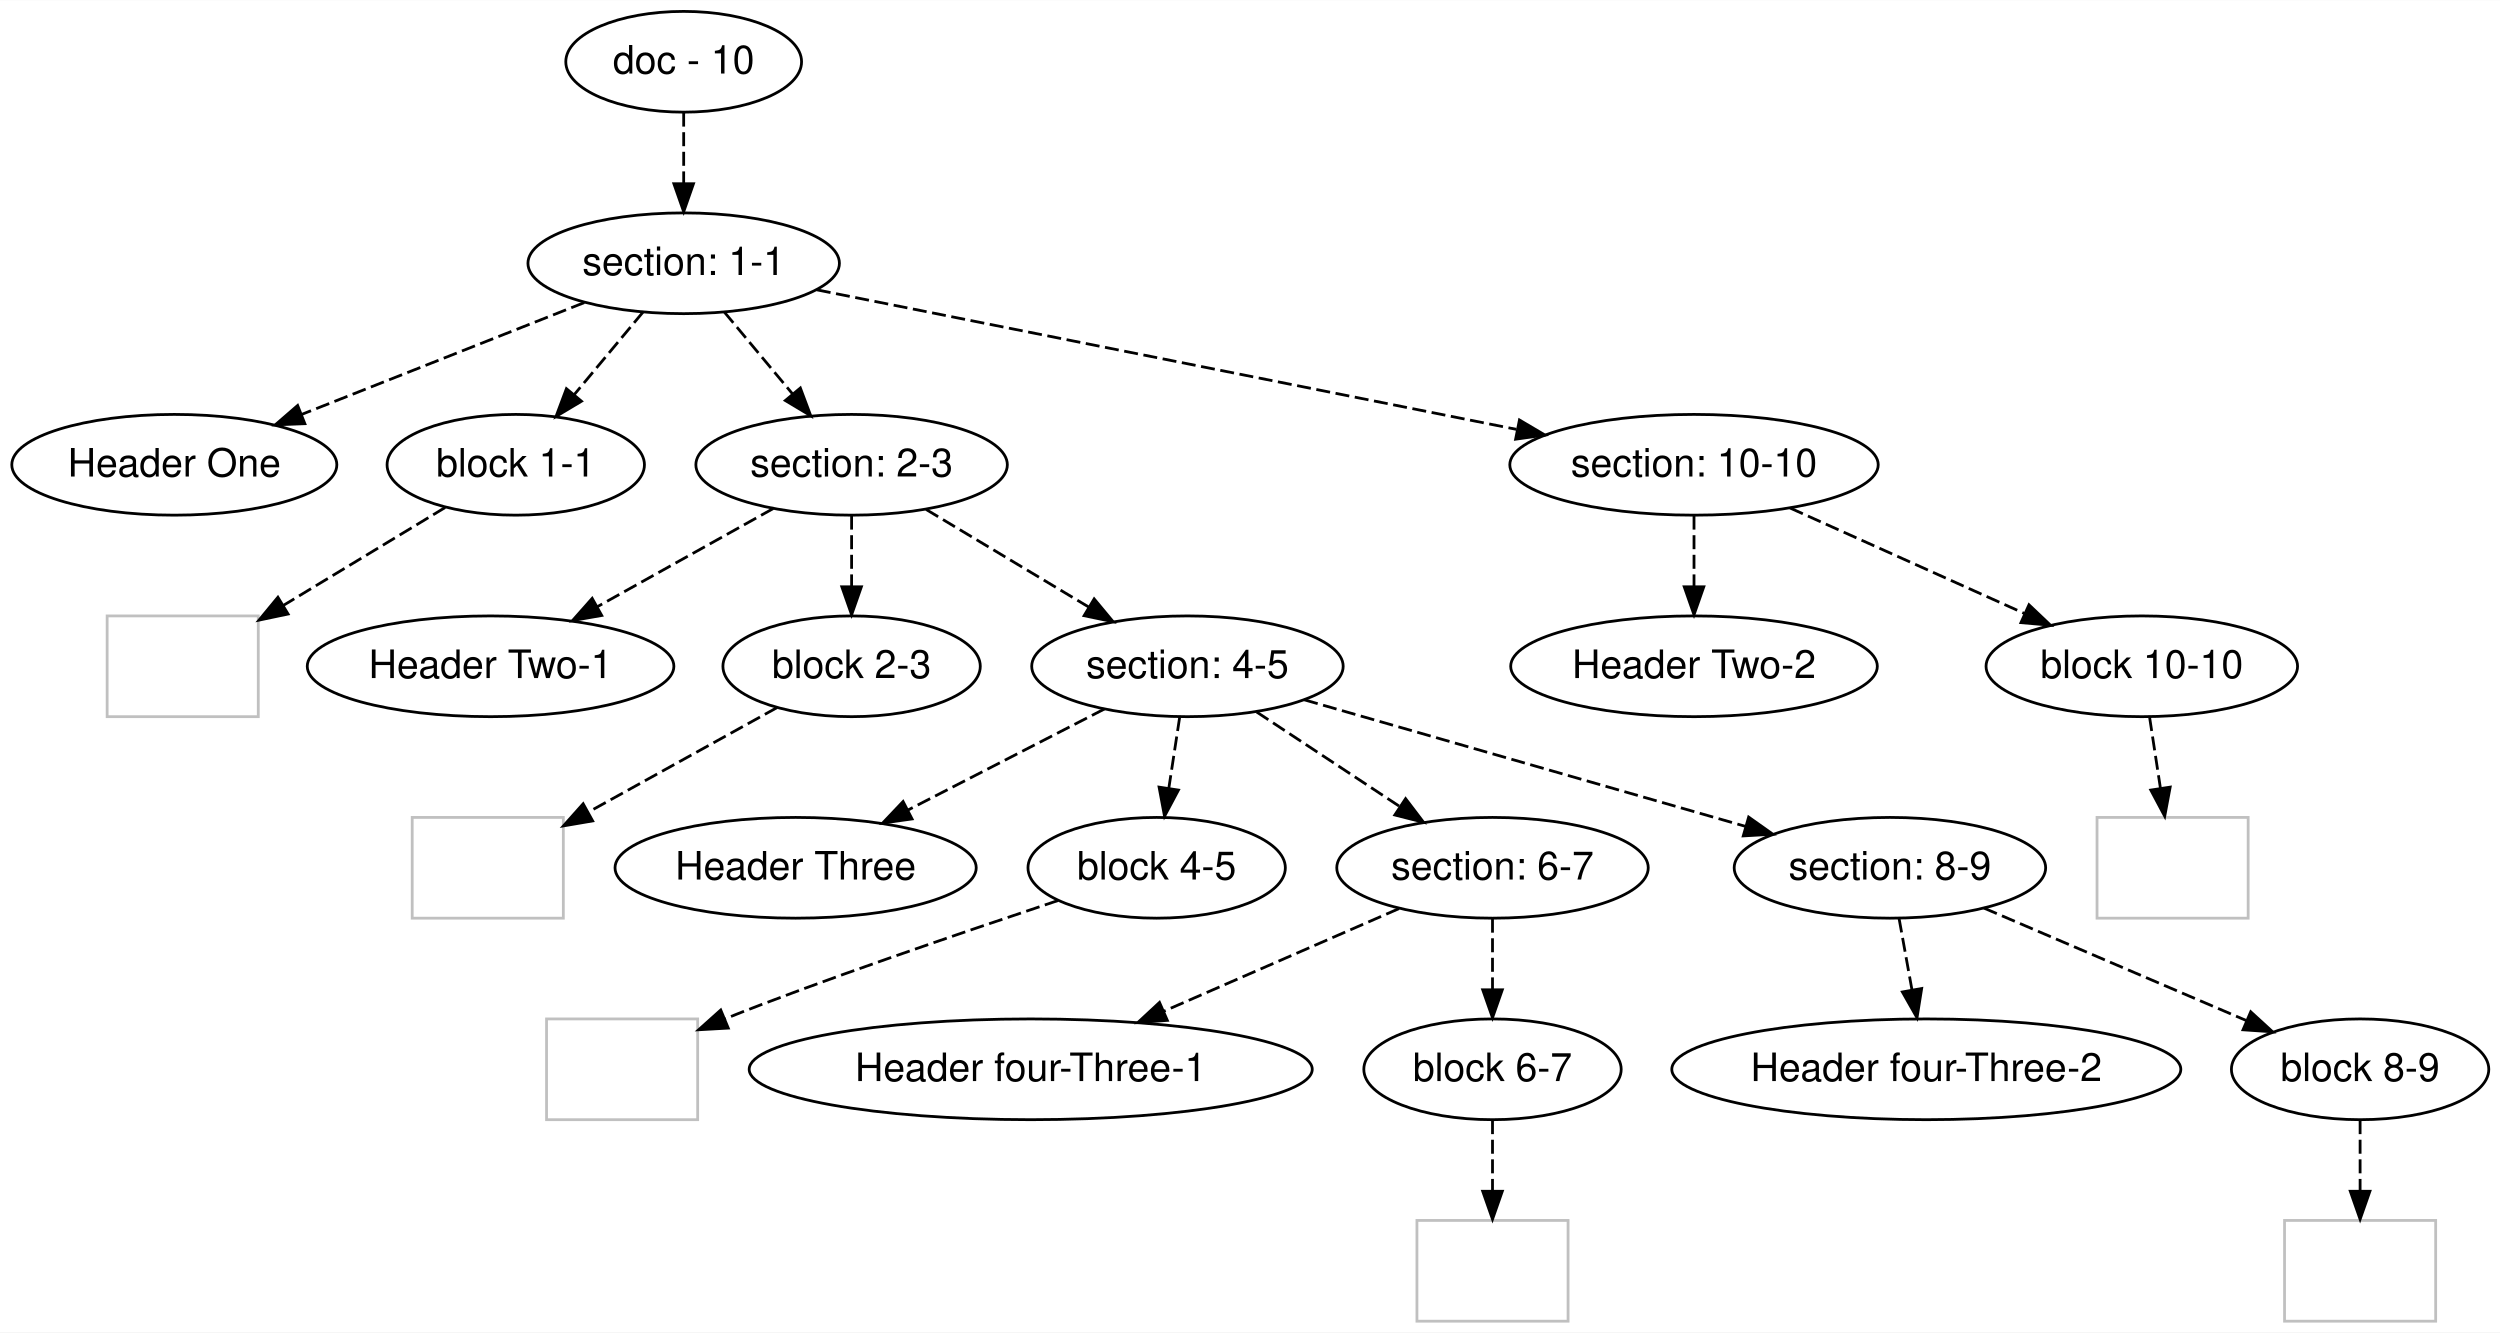
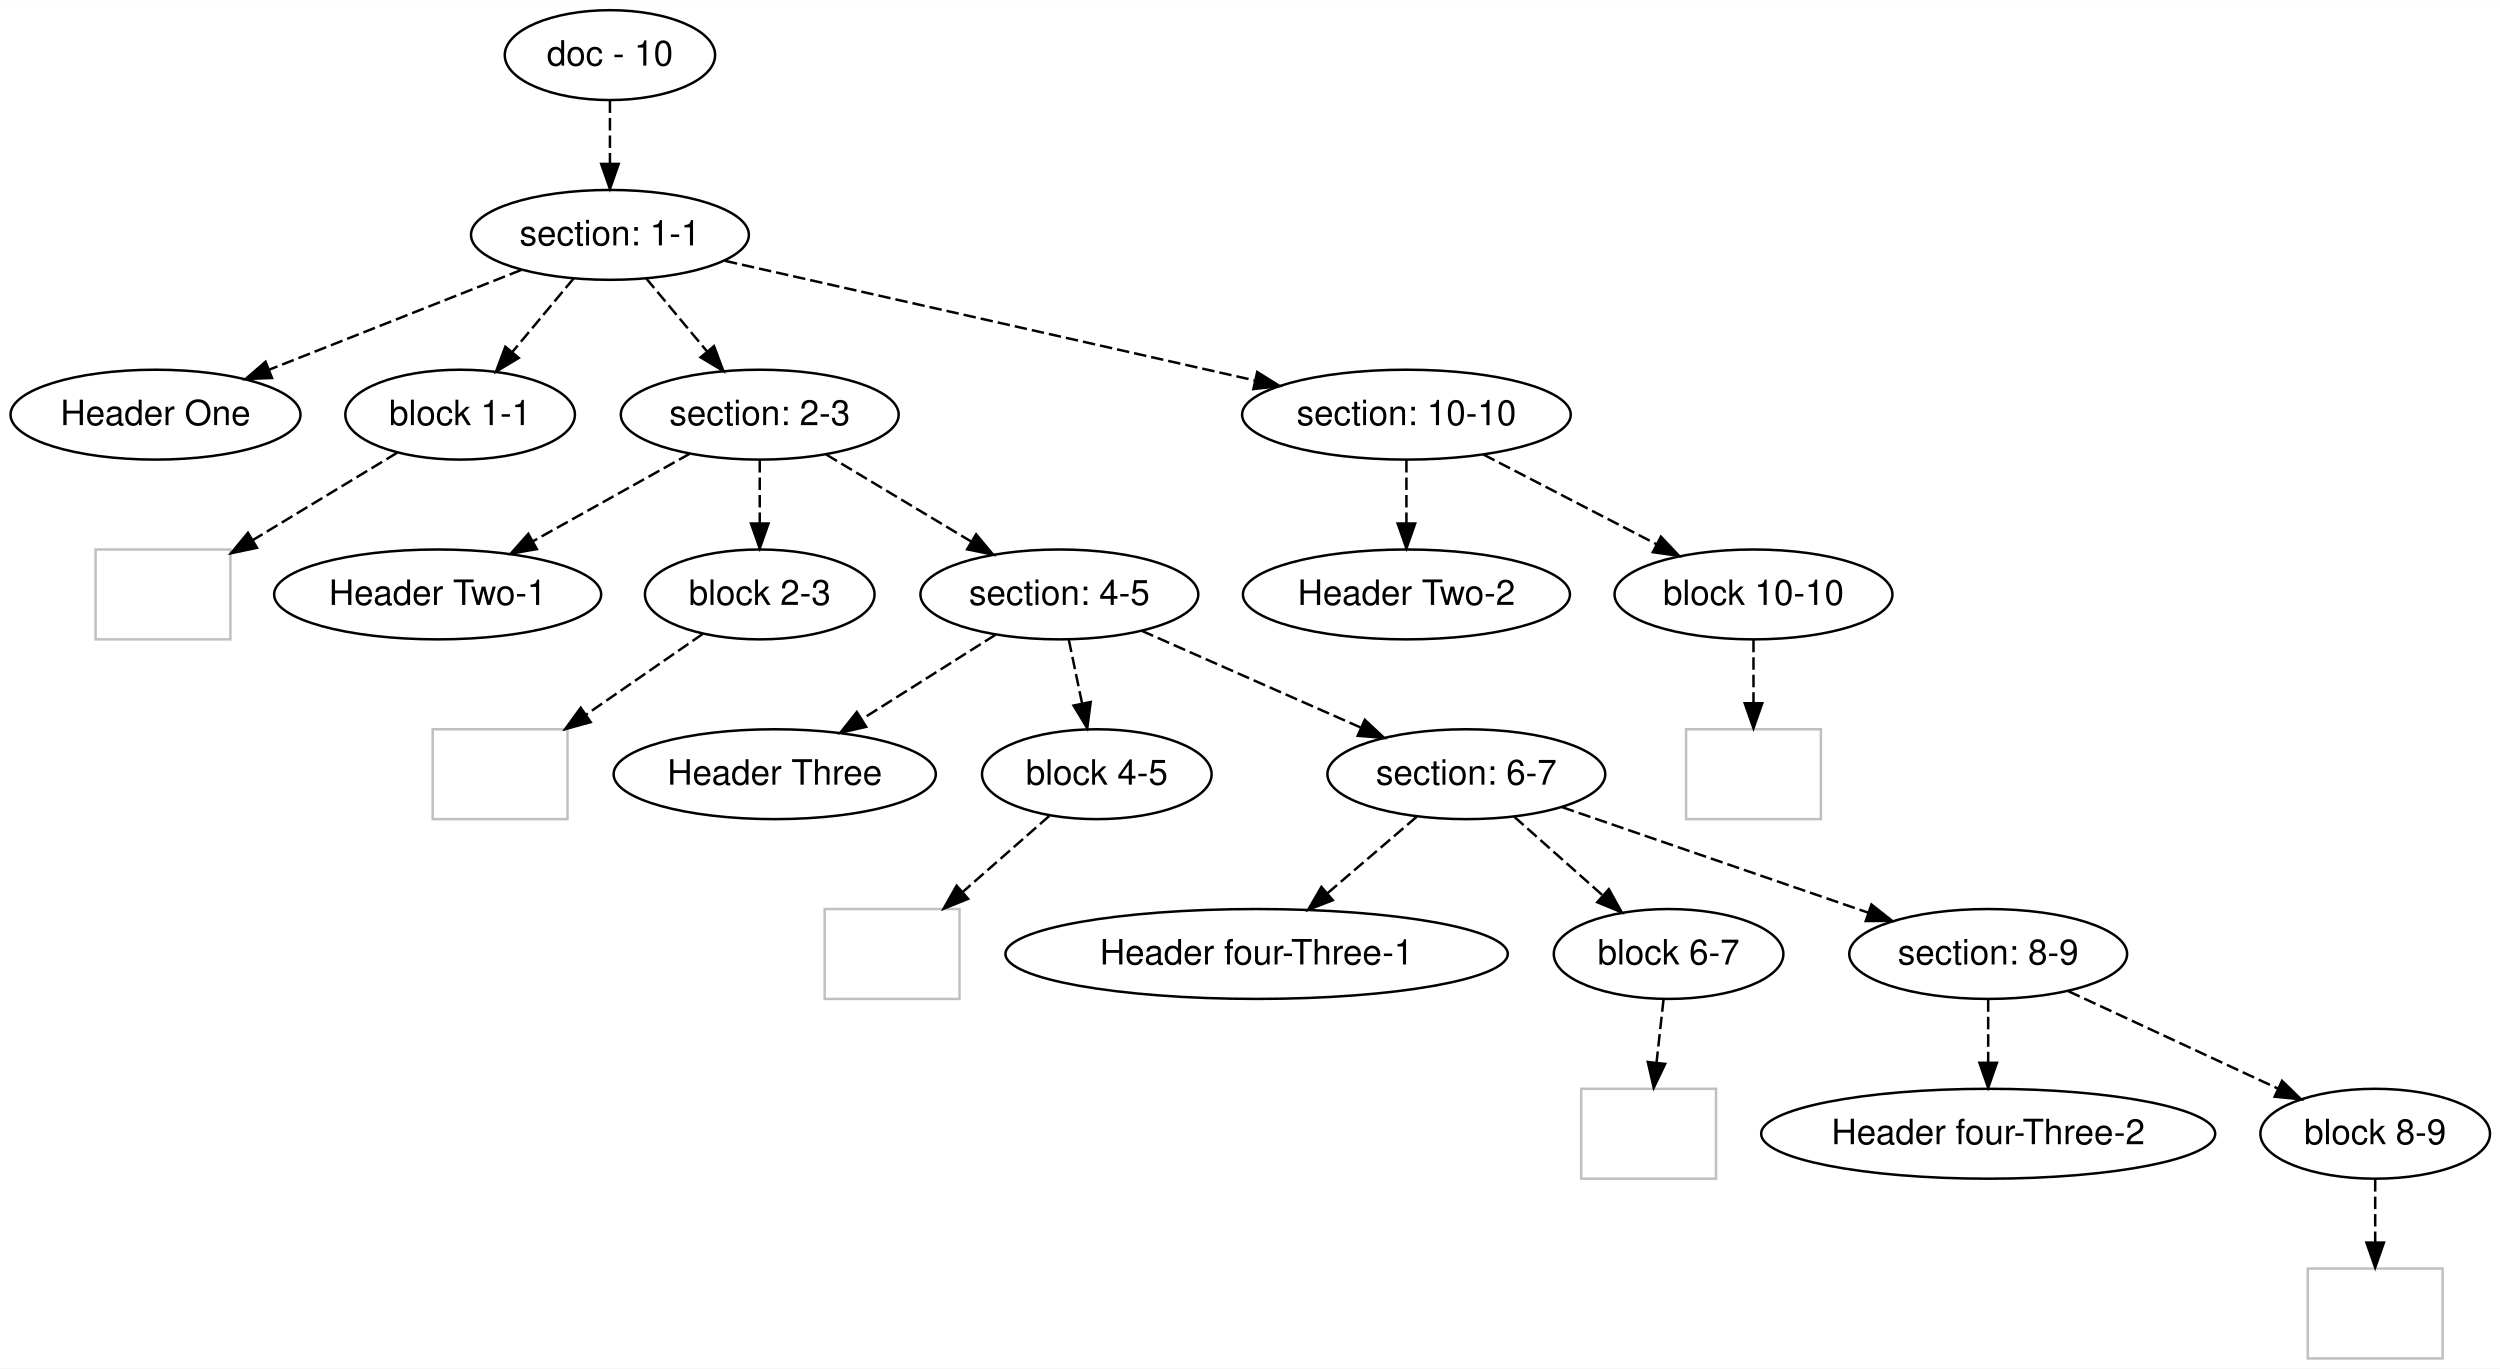
- <svg xmlns="http://www.w3.org/2000/svg" width="893pt" height="476pt" viewBox="0.00 0.00 893.27 476.00">
-   <g id="graph0" class="graph" transform="scale(1 1) rotate(0) translate(4 472)">
-     <polygon fill="#ffffff" stroke="transparent" points="-4,4 -4,-472 889.274,-472 889.274,4 -4,4" />
+ <svg xmlns="http://www.w3.org/2000/svg" width="1001pt" height="548pt" viewBox="0.00 0.00 1001.27 548.00">
+   <g id="graph0" class="graph" transform="scale(1 1) rotate(0) translate(4 544)">
+     <polygon fill="#ffffff" stroke="transparent" points="-4,4 -4,-544 997.274,-544 997.274,4 -4,4" />
    <g id="node1" class="node">
-       <ellipse fill="none" stroke="#000000" cx="240.284" cy="-450" rx="42.122" ry="18" />
-       <text text-anchor="middle" x="240.284" y="-445.8" font-family="Helvetica,sans-Serif" font-size="14.00" fill="#000000">doc - 10</text>
+       <ellipse fill="none" stroke="#000000" cx="240.284" cy="-522" rx="42.122" ry="18" />
+       <text text-anchor="middle" x="240.284" y="-517.8" font-family="Helvetica,sans-Serif" font-size="14.00" fill="#000000">doc - 10</text>
    </g>
    <g id="node2" class="node">
-       <ellipse fill="none" stroke="#000000" cx="240.284" cy="-378" rx="55.646" ry="18" />
-       <text text-anchor="middle" x="240.284" y="-373.8" font-family="Helvetica,sans-Serif" font-size="14.00" fill="#000000">section: 1-1</text>
+       <ellipse fill="none" stroke="#000000" cx="240.284" cy="-450" rx="55.646" ry="18" />
+       <text text-anchor="middle" x="240.284" y="-445.8" font-family="Helvetica,sans-Serif" font-size="14.00" fill="#000000">section: 1-1</text>
    </g>
    <g id="edge1" class="edge">
-       <path fill="none" stroke="#000000" stroke-dasharray="5,2" d="M240.284,-431.831C240.284,-424.131 240.284,-414.974 240.284,-406.417" />
-       <polygon fill="#000000" stroke="#000000" points="243.784,-406.413 240.284,-396.413 236.784,-406.413 243.784,-406.413" />
+       <path fill="none" stroke="#000000" stroke-dasharray="5,2" d="M240.284,-503.831C240.284,-496.131 240.284,-486.974 240.284,-478.417" />
+       <polygon fill="#000000" stroke="#000000" points="243.784,-478.413 240.284,-468.413 236.784,-478.413 243.784,-478.413" />
    </g>
    <g id="node3" class="node">
-       <ellipse fill="none" stroke="#000000" cx="58.284" cy="-306" rx="58.069" ry="18" />
-       <text text-anchor="middle" x="58.284" y="-301.8" font-family="Helvetica,sans-Serif" font-size="14.00" fill="#000000">Header One</text>
+       <ellipse fill="none" stroke="#000000" cx="58.284" cy="-378" rx="58.069" ry="18" />
+       <text text-anchor="middle" x="58.284" y="-373.8" font-family="Helvetica,sans-Serif" font-size="14.00" fill="#000000">Header One</text>
    </g>
    <g id="edge2" class="edge">
-       <path fill="none" stroke="#000000" stroke-dasharray="5,2" d="M204.76,-363.947C175.886,-352.524 134.96,-336.334 103.705,-323.969" />
-       <polygon fill="#000000" stroke="#000000" points="104.926,-320.688 94.34,-320.264 102.351,-327.197 104.926,-320.688" />
+       <path fill="none" stroke="#000000" stroke-dasharray="5,2" d="M204.76,-435.947C175.886,-424.524 134.96,-408.334 103.705,-395.969" />
+       <polygon fill="#000000" stroke="#000000" points="104.926,-392.688 94.34,-392.264 102.351,-399.197 104.926,-392.688" />
    </g>
    <g id="node4" class="node">
-       <ellipse fill="none" stroke="#000000" cx="180.284" cy="-306" rx="45.98" ry="18" />
-       <text text-anchor="middle" x="180.284" y="-301.8" font-family="Helvetica,sans-Serif" font-size="14.00" fill="#000000">block 1-1</text>
+       <ellipse fill="none" stroke="#000000" cx="180.284" cy="-378" rx="45.98" ry="18" />
+       <text text-anchor="middle" x="180.284" y="-373.8" font-family="Helvetica,sans-Serif" font-size="14.00" fill="#000000">block 1-1</text>
    </g>
    <g id="edge3" class="edge">
-       <path fill="none" stroke="#000000" stroke-dasharray="5,2" d="M225.76,-360.571C218.39,-351.727 209.304,-340.824 201.196,-331.094" />
-       <polygon fill="#000000" stroke="#000000" points="203.765,-328.71 194.674,-323.269 198.387,-333.192 203.765,-328.71" />
+       <path fill="none" stroke="#000000" stroke-dasharray="5,2" d="M225.76,-432.571C218.39,-423.727 209.304,-412.824 201.196,-403.094" />
+       <polygon fill="#000000" stroke="#000000" points="203.765,-400.71 194.674,-395.269 198.387,-405.192 203.765,-400.71" />
    </g>
    <g id="node5" class="node">
-       <ellipse fill="none" stroke="#000000" cx="300.284" cy="-306" rx="55.646" ry="18" />
-       <text text-anchor="middle" x="300.284" y="-301.8" font-family="Helvetica,sans-Serif" font-size="14.00" fill="#000000">section: 2-3</text>
+       <ellipse fill="none" stroke="#000000" cx="300.284" cy="-378" rx="55.646" ry="18" />
+       <text text-anchor="middle" x="300.284" y="-373.8" font-family="Helvetica,sans-Serif" font-size="14.00" fill="#000000">section: 2-3</text>
    </g>
    <g id="edge4" class="edge">
-       <path fill="none" stroke="#000000" stroke-dasharray="5,2" d="M254.808,-360.571C262.124,-351.792 271.13,-340.984 279.193,-331.309" />
-       <polygon fill="#000000" stroke="#000000" points="281.972,-333.441 285.685,-323.518 276.595,-328.96 281.972,-333.441" />
+       <path fill="none" stroke="#000000" stroke-dasharray="5,2" d="M254.808,-432.571C262.124,-423.792 271.13,-412.984 279.193,-403.309" />
+       <polygon fill="#000000" stroke="#000000" points="281.972,-405.441 285.685,-395.518 276.595,-400.96 281.972,-405.441" />
    </g>
    <g id="node6" class="node">
-       <ellipse fill="none" stroke="#000000" cx="601.284" cy="-306" rx="65.819" ry="18" />
-       <text text-anchor="middle" x="601.284" y="-301.8" font-family="Helvetica,sans-Serif" font-size="14.00" fill="#000000">section: 10-10</text>
+       <ellipse fill="none" stroke="#000000" cx="559.284" cy="-378" rx="65.819" ry="18" />
+       <text text-anchor="middle" x="559.284" y="-373.8" font-family="Helvetica,sans-Serif" font-size="14.00" fill="#000000">section: 10-10</text>
    </g>
    <g id="edge5" class="edge">
-       <path fill="none" stroke="#000000" stroke-dasharray="5,2" d="M287.849,-368.513C351.993,-355.72 466.394,-332.903 537.818,-318.658" />
-       <polygon fill="#000000" stroke="#000000" points="538.91,-322.009 548.033,-316.621 537.541,-315.144 538.91,-322.009" />
+       <path fill="none" stroke="#000000" stroke-dasharray="5,2" d="M286.329,-439.608C342.226,-426.991 436.667,-405.675 498.497,-391.72" />
+       <polygon fill="#000000" stroke="#000000" points="499.523,-395.076 508.507,-389.461 497.982,-388.248 499.523,-395.076" />
    </g>
    <g id="node7" class="node">
-       <polygon fill="none" stroke="#c0c0c0" points="88.284,-252 34.284,-252 34.284,-216 88.284,-216 88.284,-252" />
+       <polygon fill="none" stroke="#c0c0c0" points="88.284,-324 34.284,-324 34.284,-288 88.284,-288 88.284,-324" />
    </g>
    <g id="edge6" class="edge">
-       <path fill="none" stroke="#000000" stroke-dasharray="5,2" d="M155.047,-290.731C138.202,-280.539 115.8,-266.984 97.117,-255.68" />
-       <polygon fill="#000000" stroke="#000000" points="98.925,-252.684 88.557,-250.501 95.301,-258.673 98.925,-252.684" />
+       <path fill="none" stroke="#000000" stroke-dasharray="5,2" d="M155.047,-362.731C138.202,-352.539 115.8,-338.984 97.117,-327.68" />
+       <polygon fill="#000000" stroke="#000000" points="98.925,-324.683 88.557,-322.501 95.301,-330.673 98.925,-324.683" />
    </g>
    <g id="node8" class="node">
-       <ellipse fill="none" stroke="#000000" cx="171.284" cy="-234" rx="65.499" ry="18" />
-       <text text-anchor="middle" x="171.284" y="-229.8" font-family="Helvetica,sans-Serif" font-size="14.00" fill="#000000">Header Two-1</text>
+       <ellipse fill="none" stroke="#000000" cx="171.284" cy="-306" rx="65.499" ry="18" />
+       <text text-anchor="middle" x="171.284" y="-301.8" font-family="Helvetica,sans-Serif" font-size="14.00" fill="#000000">Header Two-1</text>
    </g>
    <g id="edge7" class="edge">
-       <path fill="none" stroke="#000000" stroke-dasharray="5,2" d="M272.293,-290.377C253.915,-280.119 229.64,-266.571 209.493,-255.326" />
-       <polygon fill="#000000" stroke="#000000" points="211.001,-252.16 200.564,-250.342 207.59,-258.272 211.001,-252.16" />
+       <path fill="none" stroke="#000000" stroke-dasharray="5,2" d="M272.293,-362.377C253.915,-352.119 229.64,-338.571 209.493,-327.326" />
+       <polygon fill="#000000" stroke="#000000" points="211.001,-324.16 200.564,-322.342 207.59,-330.272 211.001,-324.16" />
    </g>
    <g id="node9" class="node">
-       <ellipse fill="none" stroke="#000000" cx="300.284" cy="-234" rx="45.98" ry="18" />
-       <text text-anchor="middle" x="300.284" y="-229.8" font-family="Helvetica,sans-Serif" font-size="14.00" fill="#000000">block 2-3</text>
+       <ellipse fill="none" stroke="#000000" cx="300.284" cy="-306" rx="45.98" ry="18" />
+       <text text-anchor="middle" x="300.284" y="-301.8" font-family="Helvetica,sans-Serif" font-size="14.00" fill="#000000">block 2-3</text>
    </g>
    <g id="edge8" class="edge">
-       <path fill="none" stroke="#000000" stroke-dasharray="5,2" d="M300.284,-287.831C300.284,-280.131 300.284,-270.974 300.284,-262.417" />
-       <polygon fill="#000000" stroke="#000000" points="303.784,-262.413 300.284,-252.413 296.784,-262.413 303.784,-262.413" />
+       <path fill="none" stroke="#000000" stroke-dasharray="5,2" d="M300.284,-359.831C300.284,-352.131 300.284,-342.974 300.284,-334.417" />
+       <polygon fill="#000000" stroke="#000000" points="303.784,-334.413 300.284,-324.413 296.784,-334.413 303.784,-334.413" />
    </g>
    <g id="node10" class="node">
-       <ellipse fill="none" stroke="#000000" cx="420.284" cy="-234" rx="55.646" ry="18" />
-       <text text-anchor="middle" x="420.284" y="-229.8" font-family="Helvetica,sans-Serif" font-size="14.00" fill="#000000">section: 4-5</text>
+       <ellipse fill="none" stroke="#000000" cx="420.284" cy="-306" rx="55.646" ry="18" />
+       <text text-anchor="middle" x="420.284" y="-301.8" font-family="Helvetica,sans-Serif" font-size="14.00" fill="#000000">section: 4-5</text>
    </g>
    <g id="edge9" class="edge">
-       <path fill="none" stroke="#000000" stroke-dasharray="5,2" d="M326.916,-290.021C344.005,-279.767 366.39,-266.336 384.958,-255.196" />
-       <polygon fill="#000000" stroke="#000000" points="386.952,-258.081 393.726,-249.935 383.351,-252.078 386.952,-258.081" />
+       <path fill="none" stroke="#000000" stroke-dasharray="5,2" d="M326.916,-362.021C344.005,-351.767 366.39,-338.336 384.958,-327.195" />
+       <polygon fill="#000000" stroke="#000000" points="386.952,-330.081 393.726,-321.935 383.351,-324.078 386.952,-330.081" />
    </g>
    <g id="node23" class="node">
-       <ellipse fill="none" stroke="#000000" cx="601.284" cy="-234" rx="65.499" ry="18" />
-       <text text-anchor="middle" x="601.284" y="-229.8" font-family="Helvetica,sans-Serif" font-size="14.00" fill="#000000">Header Two-2</text>
+       <ellipse fill="none" stroke="#000000" cx="559.284" cy="-306" rx="65.499" ry="18" />
+       <text text-anchor="middle" x="559.284" y="-301.8" font-family="Helvetica,sans-Serif" font-size="14.00" fill="#000000">Header Two-2</text>
    </g>
    <g id="edge22" class="edge">
-       <path fill="none" stroke="#000000" stroke-dasharray="5,2" d="M601.284,-287.831C601.284,-280.131 601.284,-270.974 601.284,-262.417" />
-       <polygon fill="#000000" stroke="#000000" points="604.784,-262.413 601.284,-252.413 597.784,-262.413 604.784,-262.413" />
+       <path fill="none" stroke="#000000" stroke-dasharray="5,2" d="M559.284,-359.831C559.284,-352.131 559.284,-342.974 559.284,-334.417" />
+       <polygon fill="#000000" stroke="#000000" points="562.784,-334.413 559.284,-324.413 555.784,-334.413 562.784,-334.413" />
    </g>
    <g id="node24" class="node">
-       <ellipse fill="none" stroke="#000000" cx="761.284" cy="-234" rx="55.654" ry="18" />
-       <text text-anchor="middle" x="761.284" y="-229.8" font-family="Helvetica,sans-Serif" font-size="14.00" fill="#000000">block 10-10</text>
+       <ellipse fill="none" stroke="#000000" cx="698.284" cy="-306" rx="55.654" ry="18" />
+       <text text-anchor="middle" x="698.284" y="-301.8" font-family="Helvetica,sans-Serif" font-size="14.00" fill="#000000">block 10-10</text>
    </g>
    <g id="edge23" class="edge">
-       <path fill="none" stroke="#000000" stroke-dasharray="5,2" d="M635.608,-290.554C660.142,-279.514 693.295,-264.595 719.39,-252.852" />
-       <polygon fill="#000000" stroke="#000000" points="720.972,-255.978 728.655,-248.683 718.1,-249.595 720.972,-255.978" />
+       <path fill="none" stroke="#000000" stroke-dasharray="5,2" d="M590.133,-362.021C610.568,-351.436 637.54,-337.464 659.436,-326.123" />
+       <polygon fill="#000000" stroke="#000000" points="661.206,-329.148 668.476,-321.44 657.986,-322.932 661.206,-329.148" />
    </g>
    <g id="node11" class="node">
-       <polygon fill="none" stroke="#c0c0c0" points="197.284,-180 143.284,-180 143.284,-144 197.284,-144 197.284,-180" />
+       <polygon fill="none" stroke="#c0c0c0" points="223.284,-252 169.284,-252 169.284,-216 223.284,-216 223.284,-252" />
    </g>
    <g id="edge10" class="edge">
-       <path fill="none" stroke="#000000" stroke-dasharray="5,2" d="M273.663,-219.256C254.163,-208.456 227.485,-193.68 206.114,-181.844" />
-       <polygon fill="#000000" stroke="#000000" points="207.76,-178.755 197.316,-176.972 204.368,-184.879 207.76,-178.755" />
+       <path fill="none" stroke="#000000" stroke-dasharray="5,2" d="M277.461,-290.199C263.738,-280.699 246.007,-268.424 230.619,-257.771" />
+       <polygon fill="#000000" stroke="#000000" points="232.565,-254.861 222.351,-252.047 228.581,-260.616 232.565,-254.861" />
    </g>
    <g id="node12" class="node">
-       <ellipse fill="none" stroke="#000000" cx="280.284" cy="-162" rx="64.53" ry="18" />
-       <text text-anchor="middle" x="280.284" y="-157.8" font-family="Helvetica,sans-Serif" font-size="14.00" fill="#000000">Header Three</text>
+       <ellipse fill="none" stroke="#000000" cx="306.284" cy="-234" rx="64.53" ry="18" />
+       <text text-anchor="middle" x="306.284" y="-229.8" font-family="Helvetica,sans-Serif" font-size="14.00" fill="#000000">Header Three</text>
    </g>
    <g id="edge11" class="edge">
-       <path fill="none" stroke="#000000" stroke-dasharray="5,2" d="M390.593,-218.731C370.135,-208.209 342.709,-194.104 320.322,-182.591" />
-       <polygon fill="#000000" stroke="#000000" points="321.881,-179.457 311.387,-177.996 318.679,-185.682 321.881,-179.457" />
+       <path fill="none" stroke="#000000" stroke-dasharray="5,2" d="M394.7,-289.842C378.936,-279.885 358.509,-266.984 341.261,-256.091" />
+       <polygon fill="#000000" stroke="#000000" points="342.897,-252.984 332.573,-250.604 339.159,-258.903 342.897,-252.984" />
    </g>
    <g id="node13" class="node">
-       <ellipse fill="none" stroke="#000000" cx="409.284" cy="-162" rx="45.98" ry="18" />
-       <text text-anchor="middle" x="409.284" y="-157.8" font-family="Helvetica,sans-Serif" font-size="14.00" fill="#000000">block 4-5</text>
+       <ellipse fill="none" stroke="#000000" cx="435.284" cy="-234" rx="45.98" ry="18" />
+       <text text-anchor="middle" x="435.284" y="-229.8" font-family="Helvetica,sans-Serif" font-size="14.00" fill="#000000">block 4-5</text>
    </g>
    <g id="edge12" class="edge">
-       <path fill="none" stroke="#000000" stroke-dasharray="5,2" d="M417.508,-215.831C416.332,-208.131 414.933,-198.974 413.625,-190.417" />
-       <polygon fill="#000000" stroke="#000000" points="417.067,-189.77 412.097,-180.413 410.147,-190.827 417.067,-189.77" />
+       <path fill="none" stroke="#000000" stroke-dasharray="5,2" d="M424.069,-287.831C425.673,-280.131 427.581,-270.974 429.364,-262.417" />
+       <polygon fill="#000000" stroke="#000000" points="432.835,-262.917 431.448,-252.413 425.982,-261.489 432.835,-262.917" />
    </g>
    <g id="node14" class="node">
-       <ellipse fill="none" stroke="#000000" cx="529.284" cy="-162" rx="55.646" ry="18" />
-       <text text-anchor="middle" x="529.284" y="-157.8" font-family="Helvetica,sans-Serif" font-size="14.00" fill="#000000">section: 6-7</text>
+       <ellipse fill="none" stroke="#000000" cx="583.284" cy="-234" rx="55.646" ry="18" />
+       <text text-anchor="middle" x="583.284" y="-229.8" font-family="Helvetica,sans-Serif" font-size="14.00" fill="#000000">section: 6-7</text>
    </g>
    <g id="edge13" class="edge">
-       <path fill="none" stroke="#000000" stroke-dasharray="5,2" d="M445.018,-217.662C460.069,-207.72 479.489,-194.892 495.892,-184.057" />
-       <polygon fill="#000000" stroke="#000000" points="498.233,-186.705 504.648,-178.273 494.375,-180.864 498.233,-186.705" />
+       <path fill="none" stroke="#000000" stroke-dasharray="5,2" d="M453.269,-291.43C478.567,-280.255 513.668,-264.75 541.023,-252.667" />
+       <polygon fill="#000000" stroke="#000000" points="542.614,-255.791 550.347,-248.549 539.786,-249.388 542.614,-255.791" />
    </g>
    <g id="node15" class="node">
-       <ellipse fill="none" stroke="#000000" cx="671.284" cy="-162" rx="55.646" ry="18" />
-       <text text-anchor="middle" x="671.284" y="-157.8" font-family="Helvetica,sans-Serif" font-size="14.00" fill="#000000">section: 8-9</text>
+       <polygon fill="none" stroke="#c0c0c0" points="380.284,-180 326.284,-180 326.284,-144 380.284,-144 380.284,-180" />
+       <text text-anchor="middle" x="353.284" y="-158.5" font-family="Inconsolata" font-size="14.00" fill="#000000">    </text>
    </g>
    <g id="edge14" class="edge">
-       <path fill="none" stroke="#000000" stroke-dasharray="5,2" d="M462.013,-222.03C505.26,-209.624 572.932,-190.213 619.551,-176.84" />
-       <polygon fill="#000000" stroke="#000000" points="620.808,-180.12 629.455,-173.999 618.877,-173.392 620.808,-180.12" />
+       <path fill="none" stroke="#000000" stroke-dasharray="5,2" d="M416.265,-217.301C405.963,-208.255 393.032,-196.901 381.572,-186.838" />
+       <polygon fill="#000000" stroke="#000000" points="383.747,-184.09 373.923,-180.122 379.128,-189.35 383.747,-184.09" />
    </g>
    <g id="node16" class="node">
-       <polygon fill="none" stroke="#c0c0c0" points="245.284,-108 191.284,-108 191.284,-72 245.284,-72 245.284,-108" />
-       <text text-anchor="middle" x="218.284" y="-86.5" font-family="Inconsolata" font-size="14.00" fill="#000000">    </text>
+       <ellipse fill="none" stroke="#000000" cx="499.284" cy="-162" rx="100.59" ry="18" />
+       <text text-anchor="middle" x="499.284" y="-157.8" font-family="Helvetica,sans-Serif" font-size="14.00" fill="#000000">Header four-Three-1    </text>
    </g>
    <g id="edge15" class="edge">
-       <path fill="none" stroke="#000000" stroke-dasharray="5,2" d="M374.056,-150.313C339.102,-138.623 287.138,-120.97 254.946,-107.993" />
-       <polygon fill="#000000" stroke="#000000" points="256.209,-104.728 245.631,-104.127 253.526,-111.193 256.209,-104.728" />
+       <path fill="none" stroke="#000000" stroke-dasharray="5,2" d="M563.377,-216.937C552.734,-207.814 539.445,-196.424 527.731,-186.383" />
+       <polygon fill="#000000" stroke="#000000" points="529.795,-183.543 519.925,-179.692 525.24,-188.858 529.795,-183.543" />
    </g>
    <g id="node17" class="node">
-       <ellipse fill="none" stroke="#000000" cx="364.284" cy="-90" rx="100.59" ry="18" />
-       <text text-anchor="middle" x="364.284" y="-85.8" font-family="Helvetica,sans-Serif" font-size="14.00" fill="#000000">Header four-Three-1    </text>
+       <ellipse fill="none" stroke="#000000" cx="664.284" cy="-162" rx="45.98" ry="18" />
+       <text text-anchor="middle" x="664.284" y="-157.8" font-family="Helvetica,sans-Serif" font-size="14.00" fill="#000000">block 6-7</text>
    </g>
    <g id="edge16" class="edge">
-       <path fill="none" stroke="#000000" stroke-dasharray="5,2" d="M495.894,-147.43C471.718,-136.88 438.697,-122.471 411.779,-110.725" />
-       <polygon fill="#000000" stroke="#000000" points="413.102,-107.484 402.537,-106.692 410.302,-113.9 413.102,-107.484" />
+       <path fill="none" stroke="#000000" stroke-dasharray="5,2" d="M602.48,-216.937C613.047,-207.544 626.319,-195.747 637.853,-185.494" />
+       <polygon fill="#000000" stroke="#000000" points="640.356,-187.952 645.505,-178.692 635.706,-182.72 640.356,-187.952" />
    </g>
    <g id="node18" class="node">
-       <ellipse fill="none" stroke="#000000" cx="529.284" cy="-90" rx="45.98" ry="18" />
-       <text text-anchor="middle" x="529.284" y="-85.8" font-family="Helvetica,sans-Serif" font-size="14.00" fill="#000000">block 6-7</text>
+       <ellipse fill="none" stroke="#000000" cx="792.284" cy="-162" rx="55.646" ry="18" />
+       <text text-anchor="middle" x="792.284" y="-157.8" font-family="Helvetica,sans-Serif" font-size="14.00" fill="#000000">section: 8-9</text>
    </g>
    <g id="edge17" class="edge">
-       <path fill="none" stroke="#000000" stroke-dasharray="5,2" d="M529.284,-143.831C529.284,-136.131 529.284,-126.974 529.284,-118.417" />
-       <polygon fill="#000000" stroke="#000000" points="532.784,-118.413 529.284,-108.413 525.784,-118.413 532.784,-118.413" />
+       <path fill="none" stroke="#000000" stroke-dasharray="5,2" d="M621.618,-220.794C656.126,-208.906 706.989,-191.384 744.21,-178.561" />
+       <polygon fill="#000000" stroke="#000000" points="745.525,-181.81 753.84,-175.244 743.245,-175.192 745.525,-181.81" />
+     </g>
+     <g id="node19" class="node">
+       <polygon fill="none" stroke="#c0c0c0" points="683.284,-108 629.284,-108 629.284,-72 683.284,-72 683.284,-108" />
+     </g>
+     <g id="edge18" class="edge">
+       <path fill="none" stroke="#000000" stroke-dasharray="5,2" d="M662.265,-143.831C661.409,-136.131 660.392,-126.974 659.441,-118.417" />
+       <polygon fill="#000000" stroke="#000000" points="662.913,-117.966 658.33,-108.413 655.956,-118.739 662.913,-117.966" />
    </g>
    <g id="node20" class="node">
-       <ellipse fill="none" stroke="#000000" cx="684.284" cy="-90" rx="90.935" ry="18" />
-       <text text-anchor="middle" x="684.284" y="-85.8" font-family="Helvetica,sans-Serif" font-size="14.00" fill="#000000">Header four-Three-2</text>
+       <ellipse fill="none" stroke="#000000" cx="792.284" cy="-90" rx="90.935" ry="18" />
+       <text text-anchor="middle" x="792.284" y="-85.8" font-family="Helvetica,sans-Serif" font-size="14.00" fill="#000000">Header four-Three-2</text>
    </g>
    <g id="edge19" class="edge">
-       <path fill="none" stroke="#000000" stroke-dasharray="5,2" d="M674.564,-143.831C675.955,-136.131 677.608,-126.974 679.153,-118.417" />
-       <polygon fill="#000000" stroke="#000000" points="682.627,-118.876 680.959,-108.413 675.738,-117.632 682.627,-118.876" />
+       <path fill="none" stroke="#000000" stroke-dasharray="5,2" d="M792.284,-143.831C792.284,-136.131 792.284,-126.974 792.284,-118.417" />
+       <polygon fill="#000000" stroke="#000000" points="795.784,-118.413 792.284,-108.413 788.784,-118.413 795.784,-118.413" />
    </g>
    <g id="node21" class="node">
-       <ellipse fill="none" stroke="#000000" cx="839.284" cy="-90" rx="45.98" ry="18" />
-       <text text-anchor="middle" x="839.284" y="-85.8" font-family="Helvetica,sans-Serif" font-size="14.00" fill="#000000">block 8-9</text>
+       <ellipse fill="none" stroke="#000000" cx="947.284" cy="-90" rx="45.98" ry="18" />
+       <text text-anchor="middle" x="947.284" y="-85.8" font-family="Helvetica,sans-Serif" font-size="14.00" fill="#000000">block 8-9</text>
    </g>
    <g id="edge20" class="edge">
-       <path fill="none" stroke="#000000" stroke-dasharray="5,2" d="M704.877,-147.603C731.891,-136.026 769.941,-119.718 798.664,-107.408" />
-       <polygon fill="#000000" stroke="#000000" points="800.206,-110.556 808.018,-103.4 797.448,-104.122 800.206,-110.556" />
-     </g>
-     <g id="node19" class="node">
-       <polygon fill="none" stroke="#c0c0c0" points="556.284,-36 502.284,-36 502.284,0 556.284,0 556.284,-36" />
-     </g>
-     <g id="edge18" class="edge">
-       <path fill="none" stroke="#000000" stroke-dasharray="5,2" d="M529.284,-71.831C529.284,-64.131 529.284,-54.974 529.284,-46.417" />
-       <polygon fill="#000000" stroke="#000000" points="532.784,-46.413 529.284,-36.413 525.784,-46.413 532.784,-46.413" />
+       <path fill="none" stroke="#000000" stroke-dasharray="5,2" d="M824.4,-147.082C848.803,-135.746 882.475,-120.105 908.402,-108.061" />
+       <polygon fill="#000000" stroke="#000000" points="909.977,-111.189 917.572,-103.802 907.028,-104.84 909.977,-111.189" />
    </g>
    <g id="node22" class="node">
-       <polygon fill="none" stroke="#c0c0c0" points="866.284,-36 812.284,-36 812.284,0 866.284,0 866.284,-36" />
+       <polygon fill="none" stroke="#c0c0c0" points="974.284,-36 920.284,-36 920.284,0 974.284,0 974.284,-36" />
    </g>
    <g id="edge21" class="edge">
-       <path fill="none" stroke="#000000" stroke-dasharray="5,2" d="M839.284,-71.831C839.284,-64.131 839.284,-54.974 839.284,-46.417" />
-       <polygon fill="#000000" stroke="#000000" points="842.784,-46.413 839.284,-36.413 835.784,-46.413 842.784,-46.413" />
+       <path fill="none" stroke="#000000" stroke-dasharray="5,2" d="M947.284,-71.831C947.284,-64.131 947.284,-54.974 947.284,-46.417" />
+       <polygon fill="#000000" stroke="#000000" points="950.784,-46.413 947.284,-36.413 943.784,-46.413 950.784,-46.413" />
    </g>
    <g id="node25" class="node">
-       <polygon fill="none" stroke="#c0c0c0" points="799.284,-180 745.284,-180 745.284,-144 799.284,-144 799.284,-180" />
+       <polygon fill="none" stroke="#c0c0c0" points="725.284,-252 671.284,-252 671.284,-216 725.284,-216 725.284,-252" />
    </g>
    <g id="edge24" class="edge">
-       <path fill="none" stroke="#000000" stroke-dasharray="5,2" d="M764.06,-215.831C765.236,-208.131 766.635,-198.974 767.942,-190.417" />
-       <polygon fill="#000000" stroke="#000000" points="771.42,-190.827 769.471,-180.413 764.5,-189.77 771.42,-190.827" />
+       <path fill="none" stroke="#000000" stroke-dasharray="5,2" d="M698.284,-287.831C698.284,-280.131 698.284,-270.974 698.284,-262.417" />
+       <polygon fill="#000000" stroke="#000000" points="701.784,-262.413 698.284,-252.413 694.784,-262.413 701.784,-262.413" />
    </g>
  </g>
</svg>
